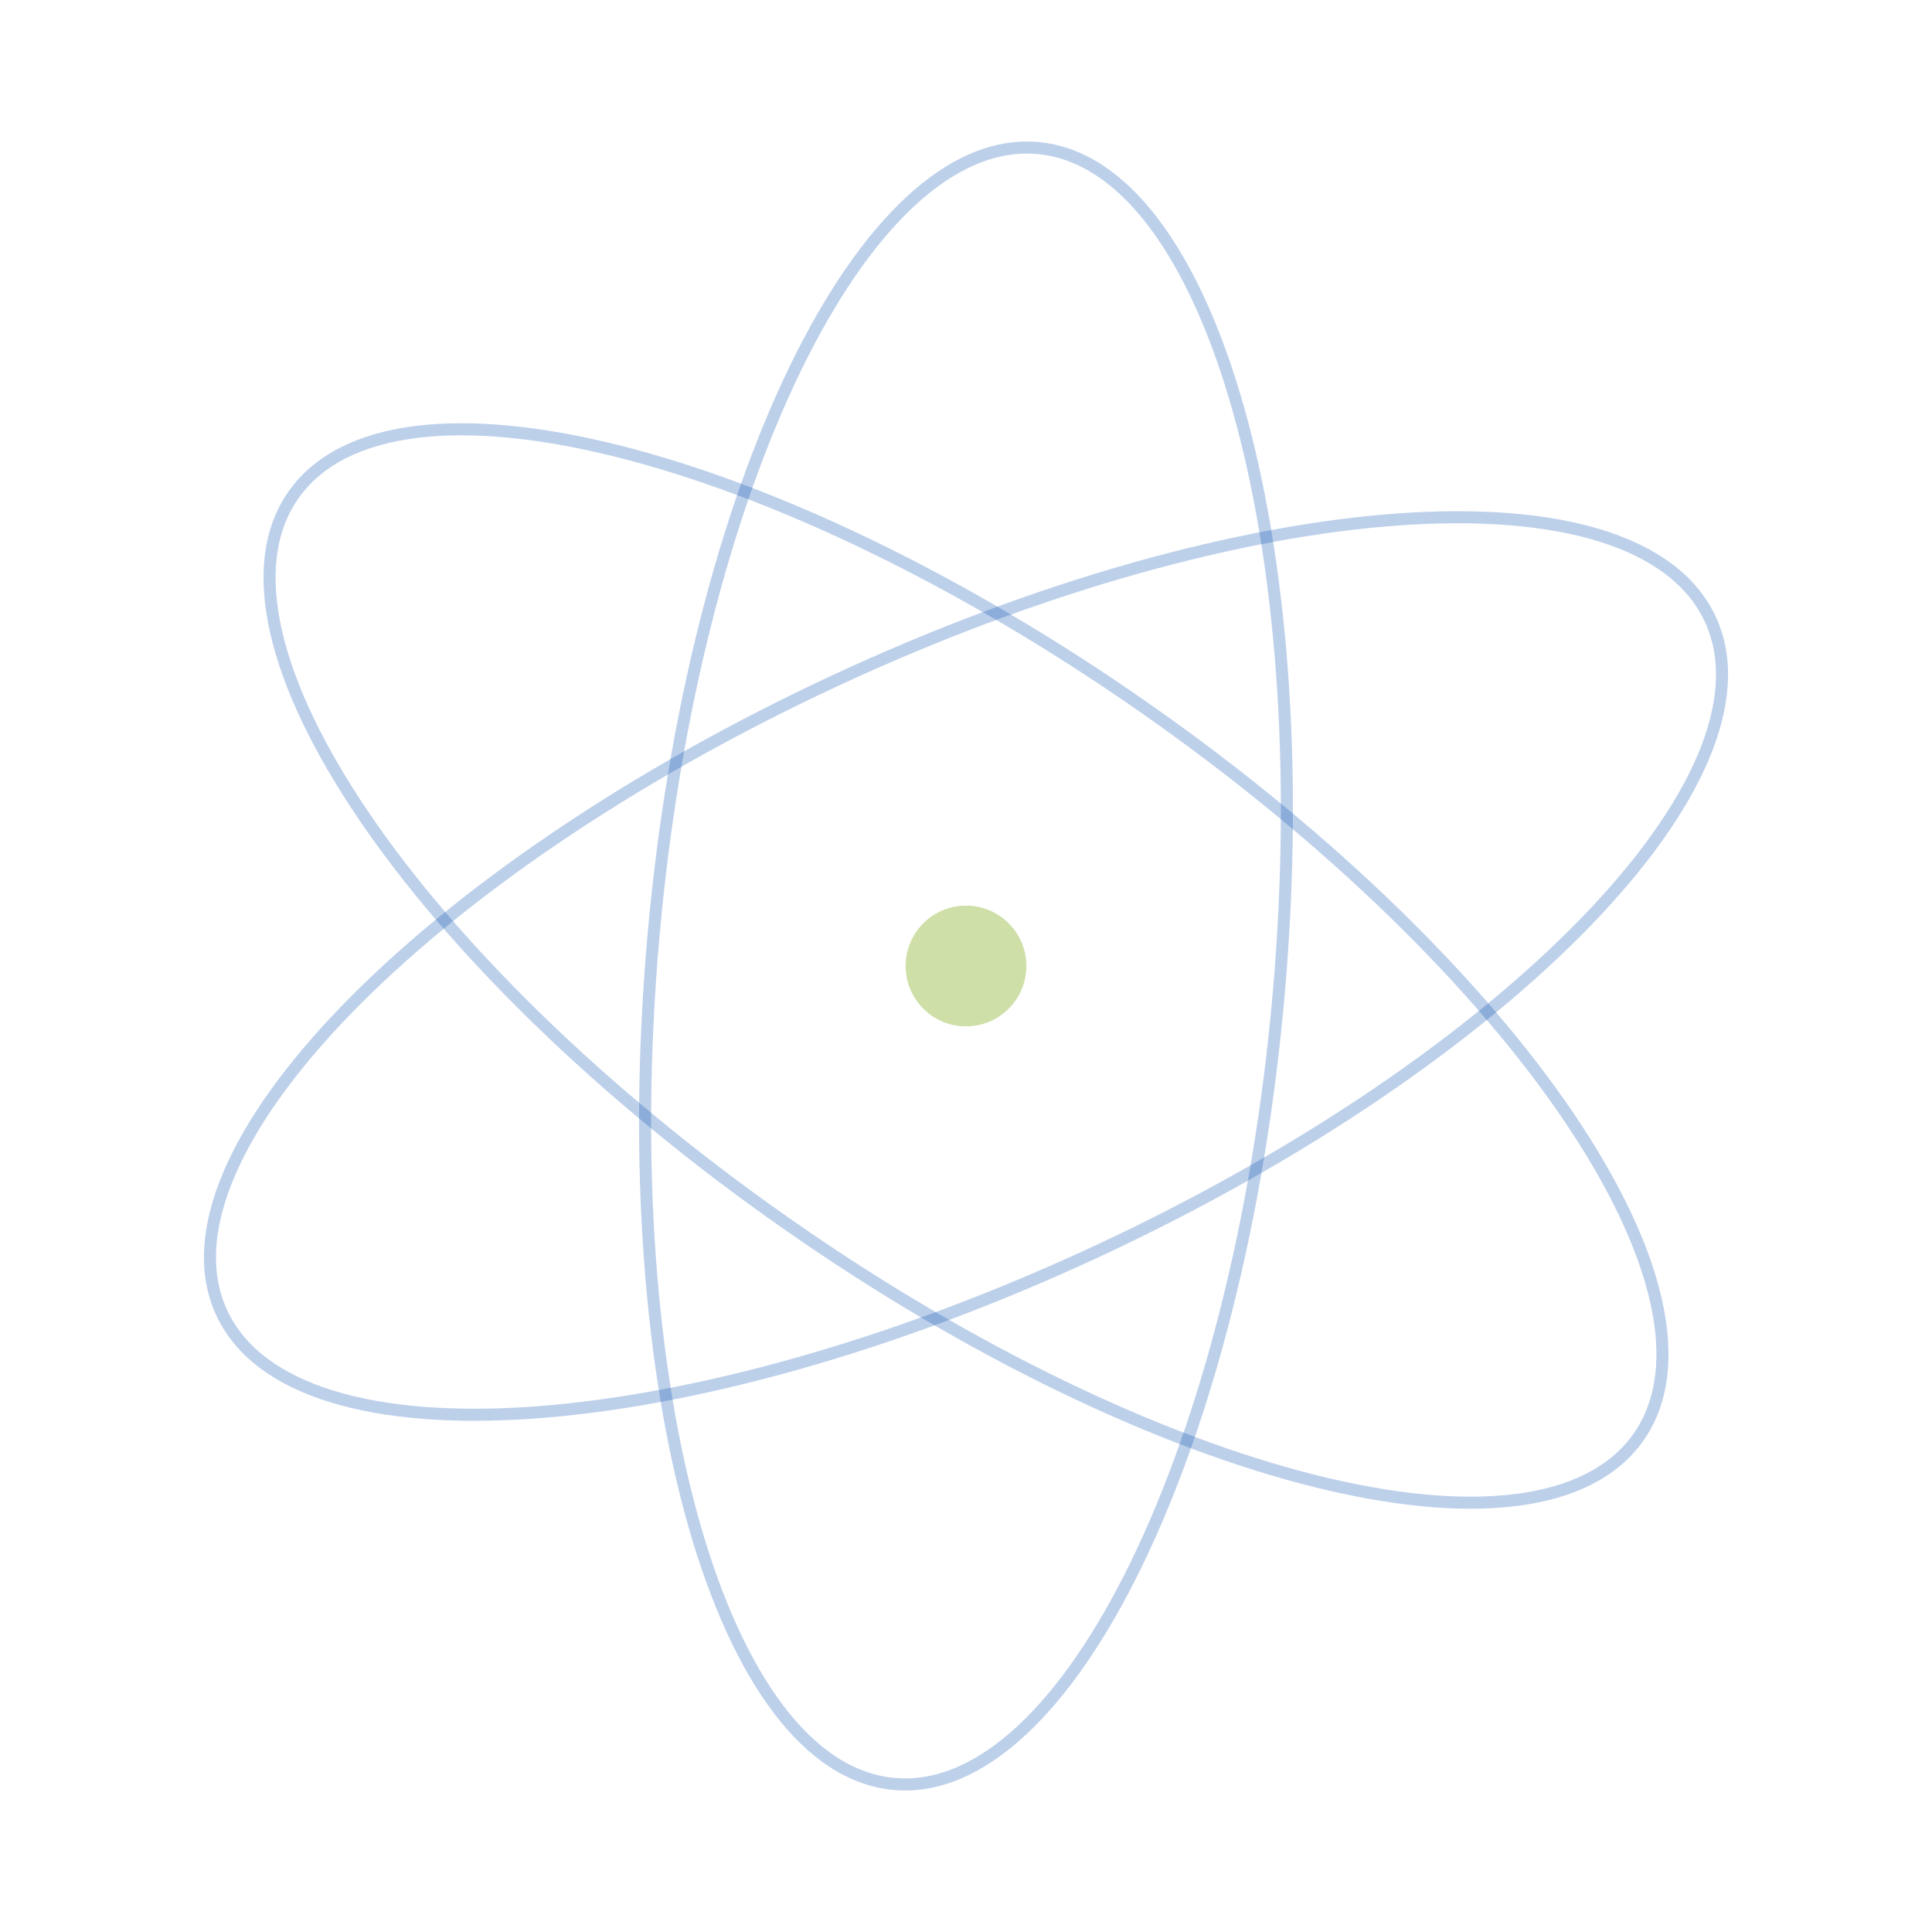
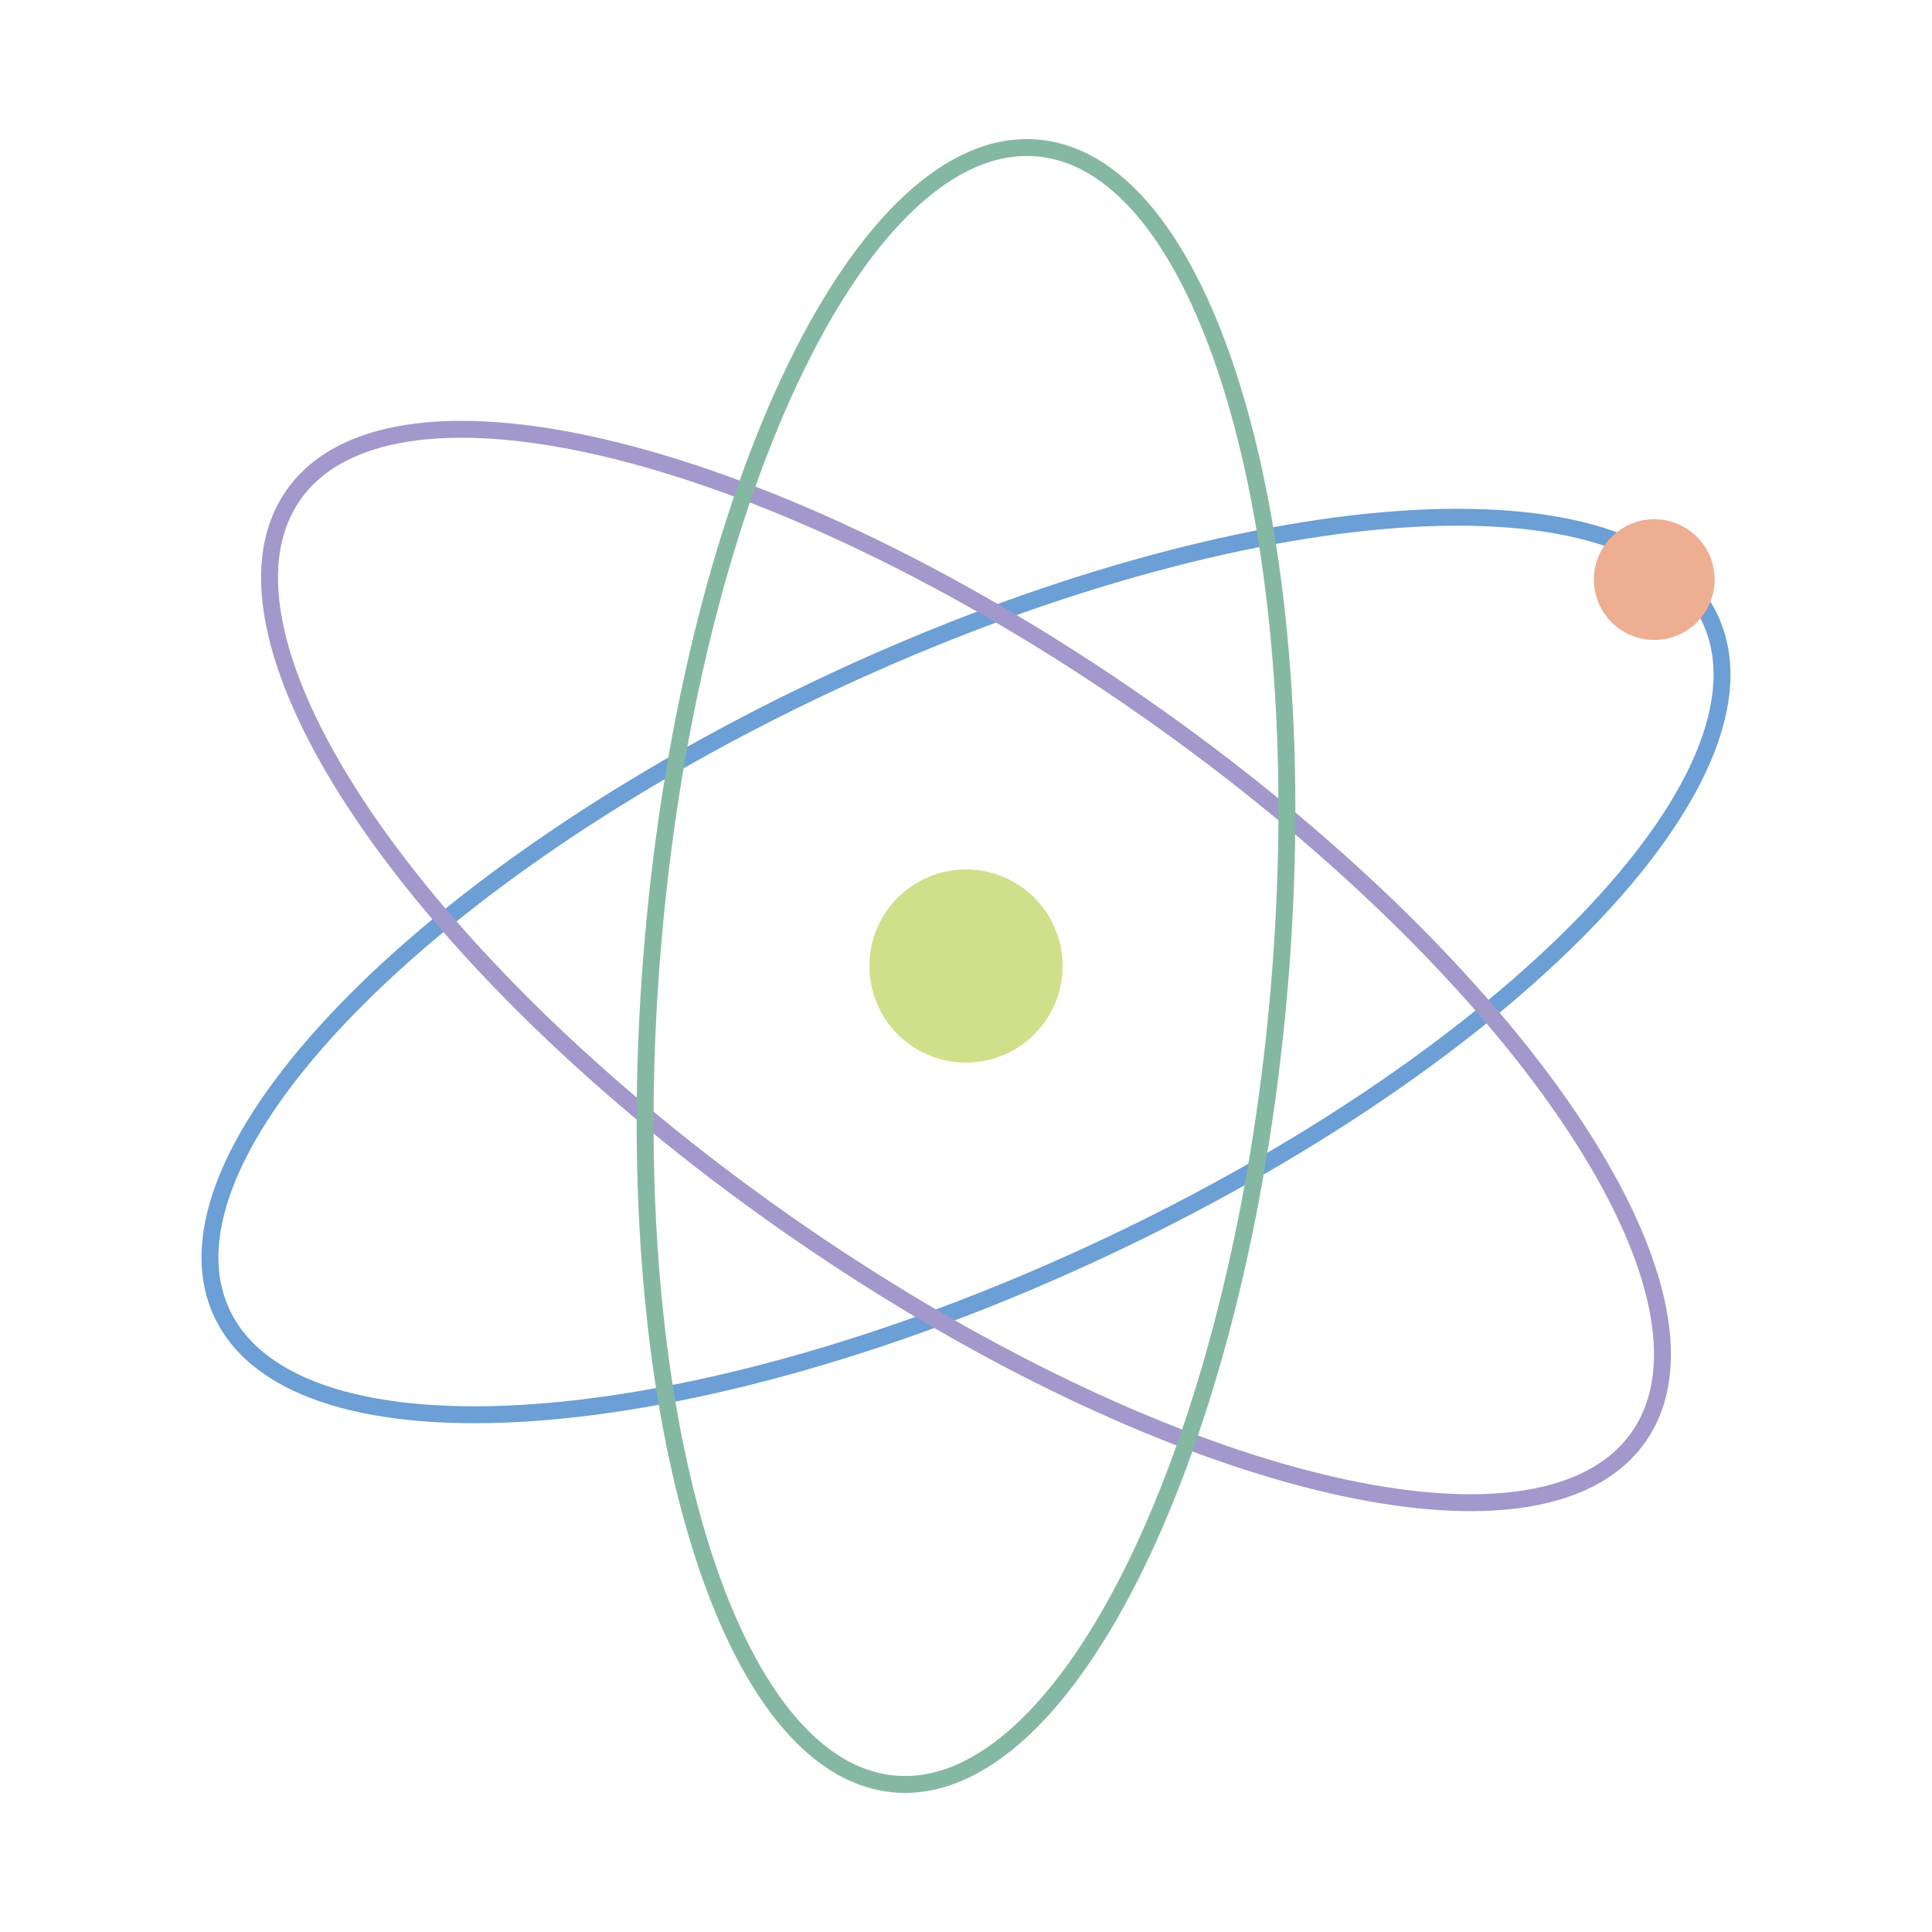
<svg xmlns="http://www.w3.org/2000/svg" viewBox="0 0 160 160" fill="none">
-   <g transform="translate(80 80)" stroke="#004aad" stroke-opacity=".26">
-     <ellipse rx="68" ry="26" transform="rotate(-25)" />
-     <ellipse rx="68" ry="26" transform="rotate(35)" />
-     <ellipse rx="68" ry="26" transform="rotate(95)" />
-     <circle r="5" fill="#cfdfa8" stroke="none" />
+   <g transform="translate(80 80)" stroke-width="1.4">
+     <ellipse rx="68" ry="26" transform="rotate(-25)" stroke="#6b9fd5" />
+     <ellipse rx="68" ry="26" transform="rotate(35)" stroke="#a298cc" />
+     <ellipse rx="68" ry="26" transform="rotate(95)" stroke="#85b8a2" />
+     <circle r="8" fill="#d0df89" />
+     <circle cx="57" cy="-32" r="5" fill="#eeae92" />
  </g>
</svg>
